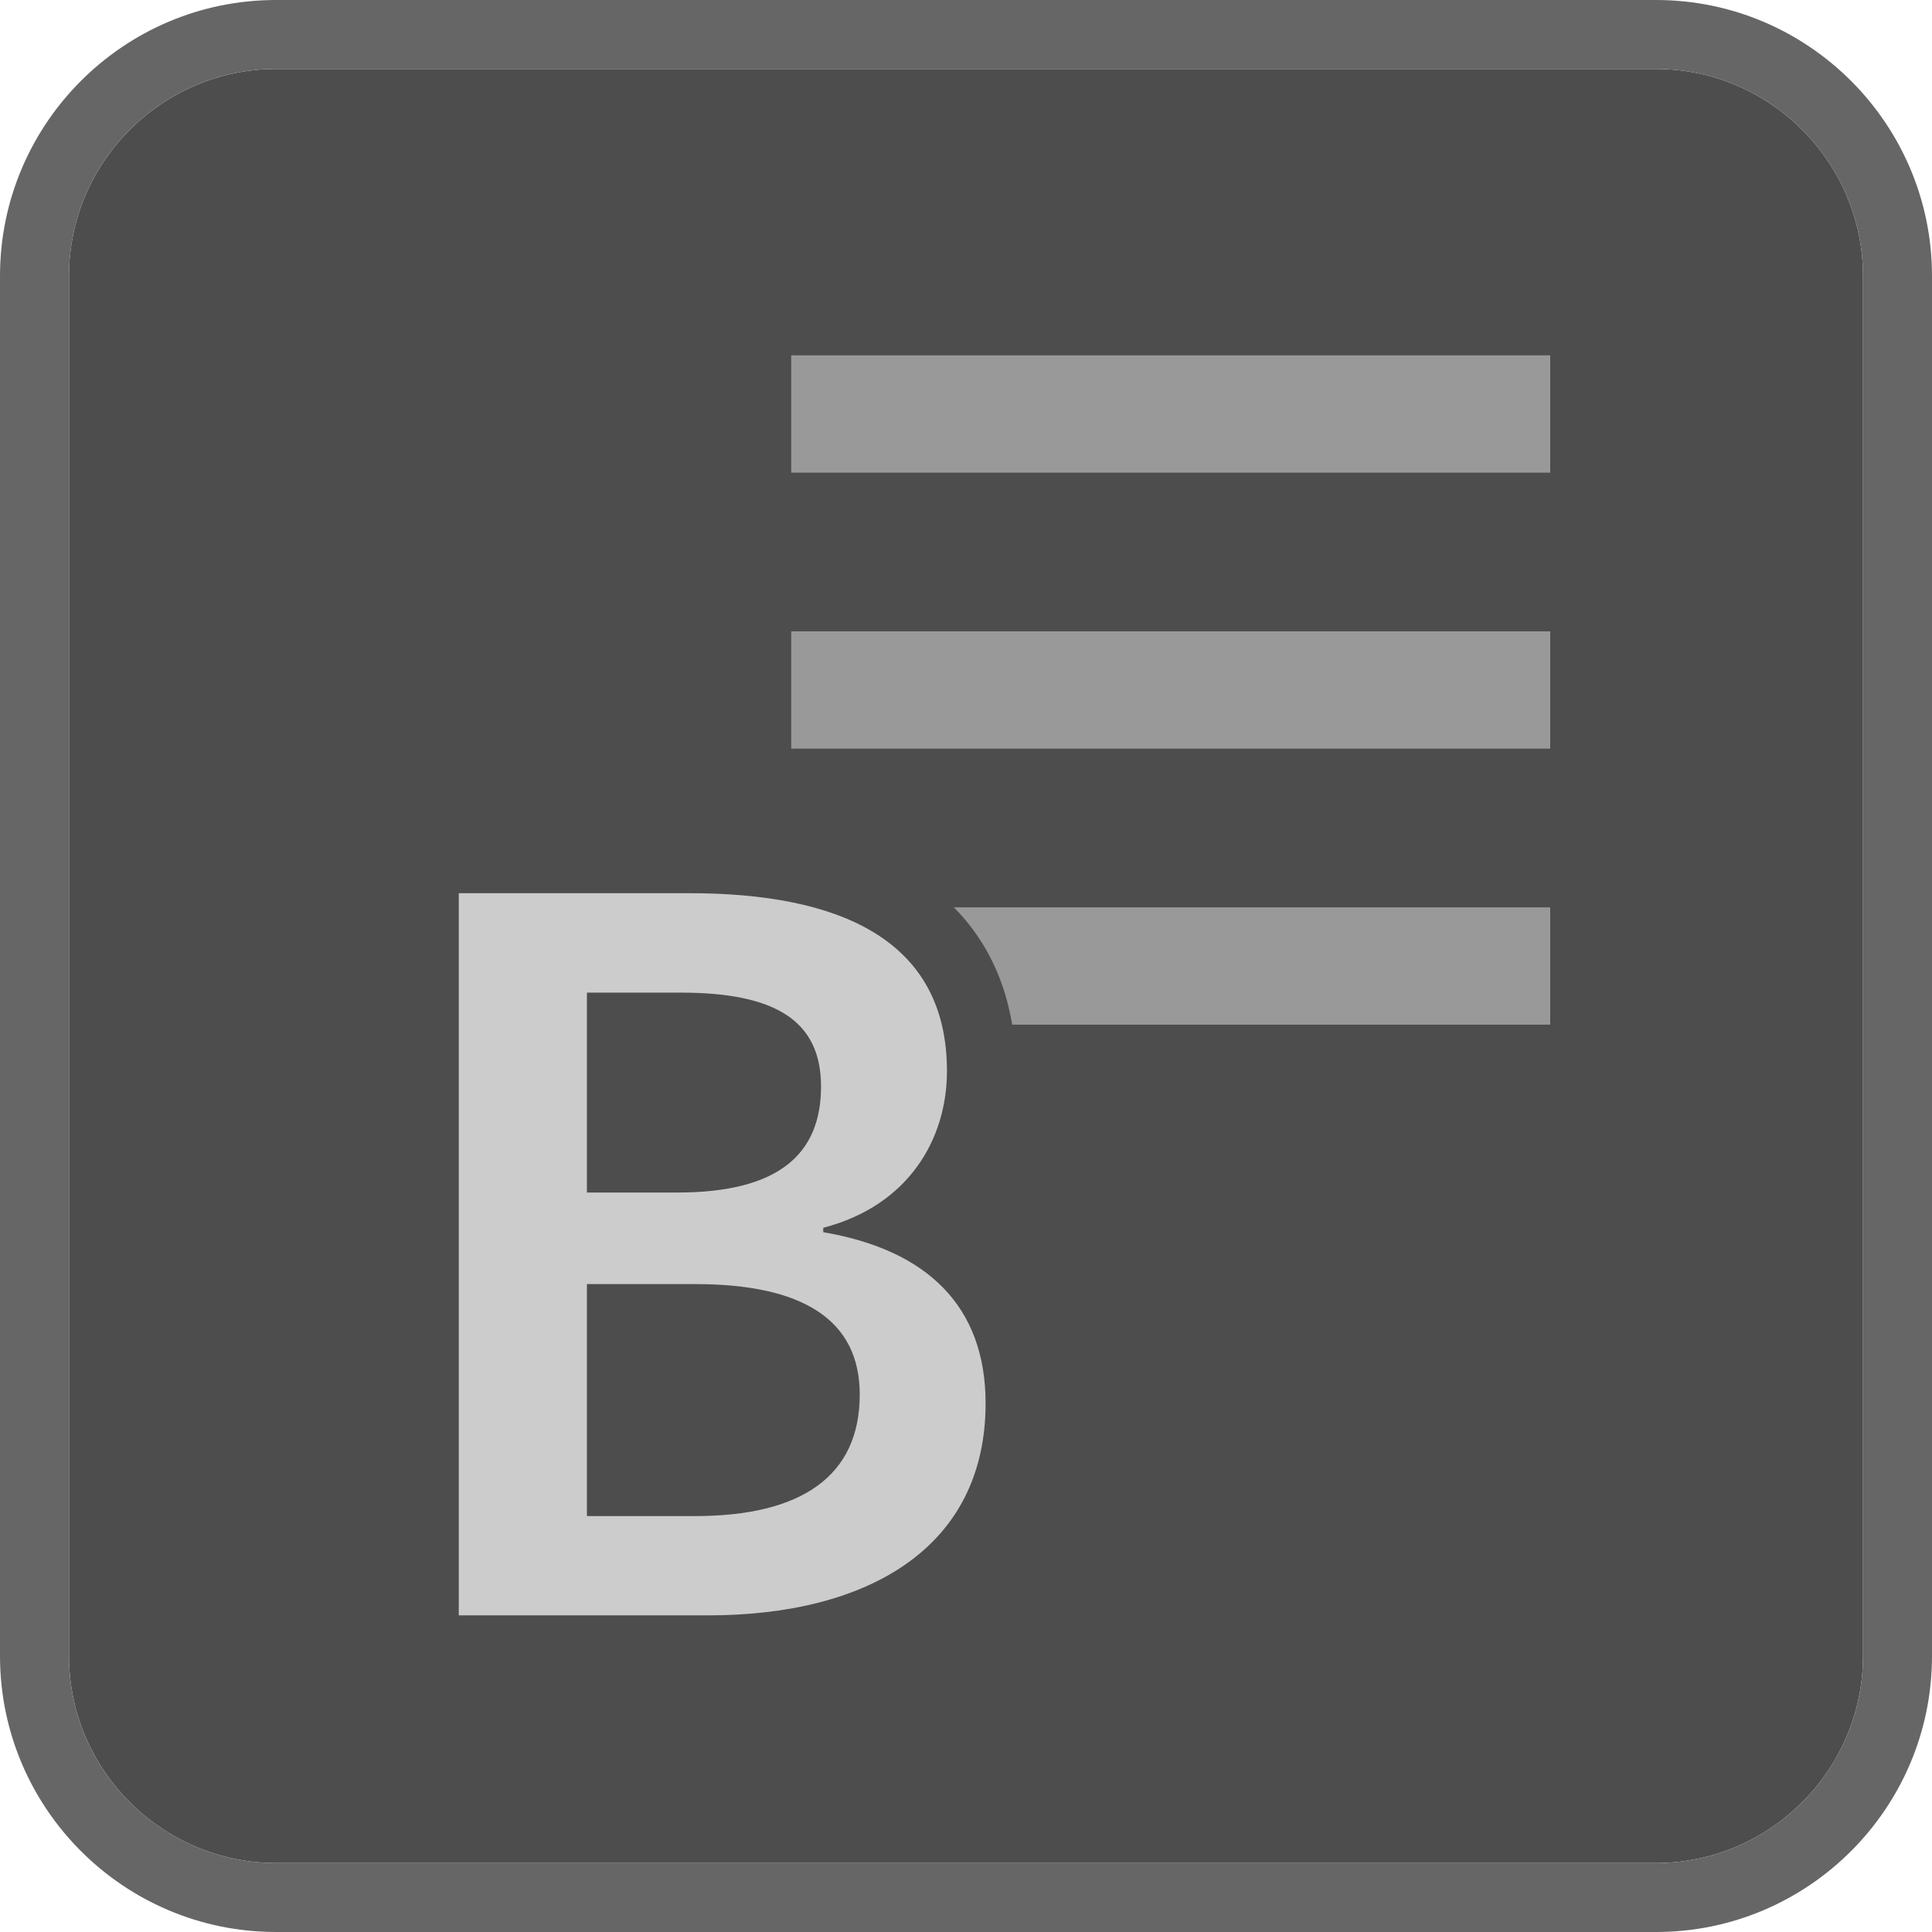
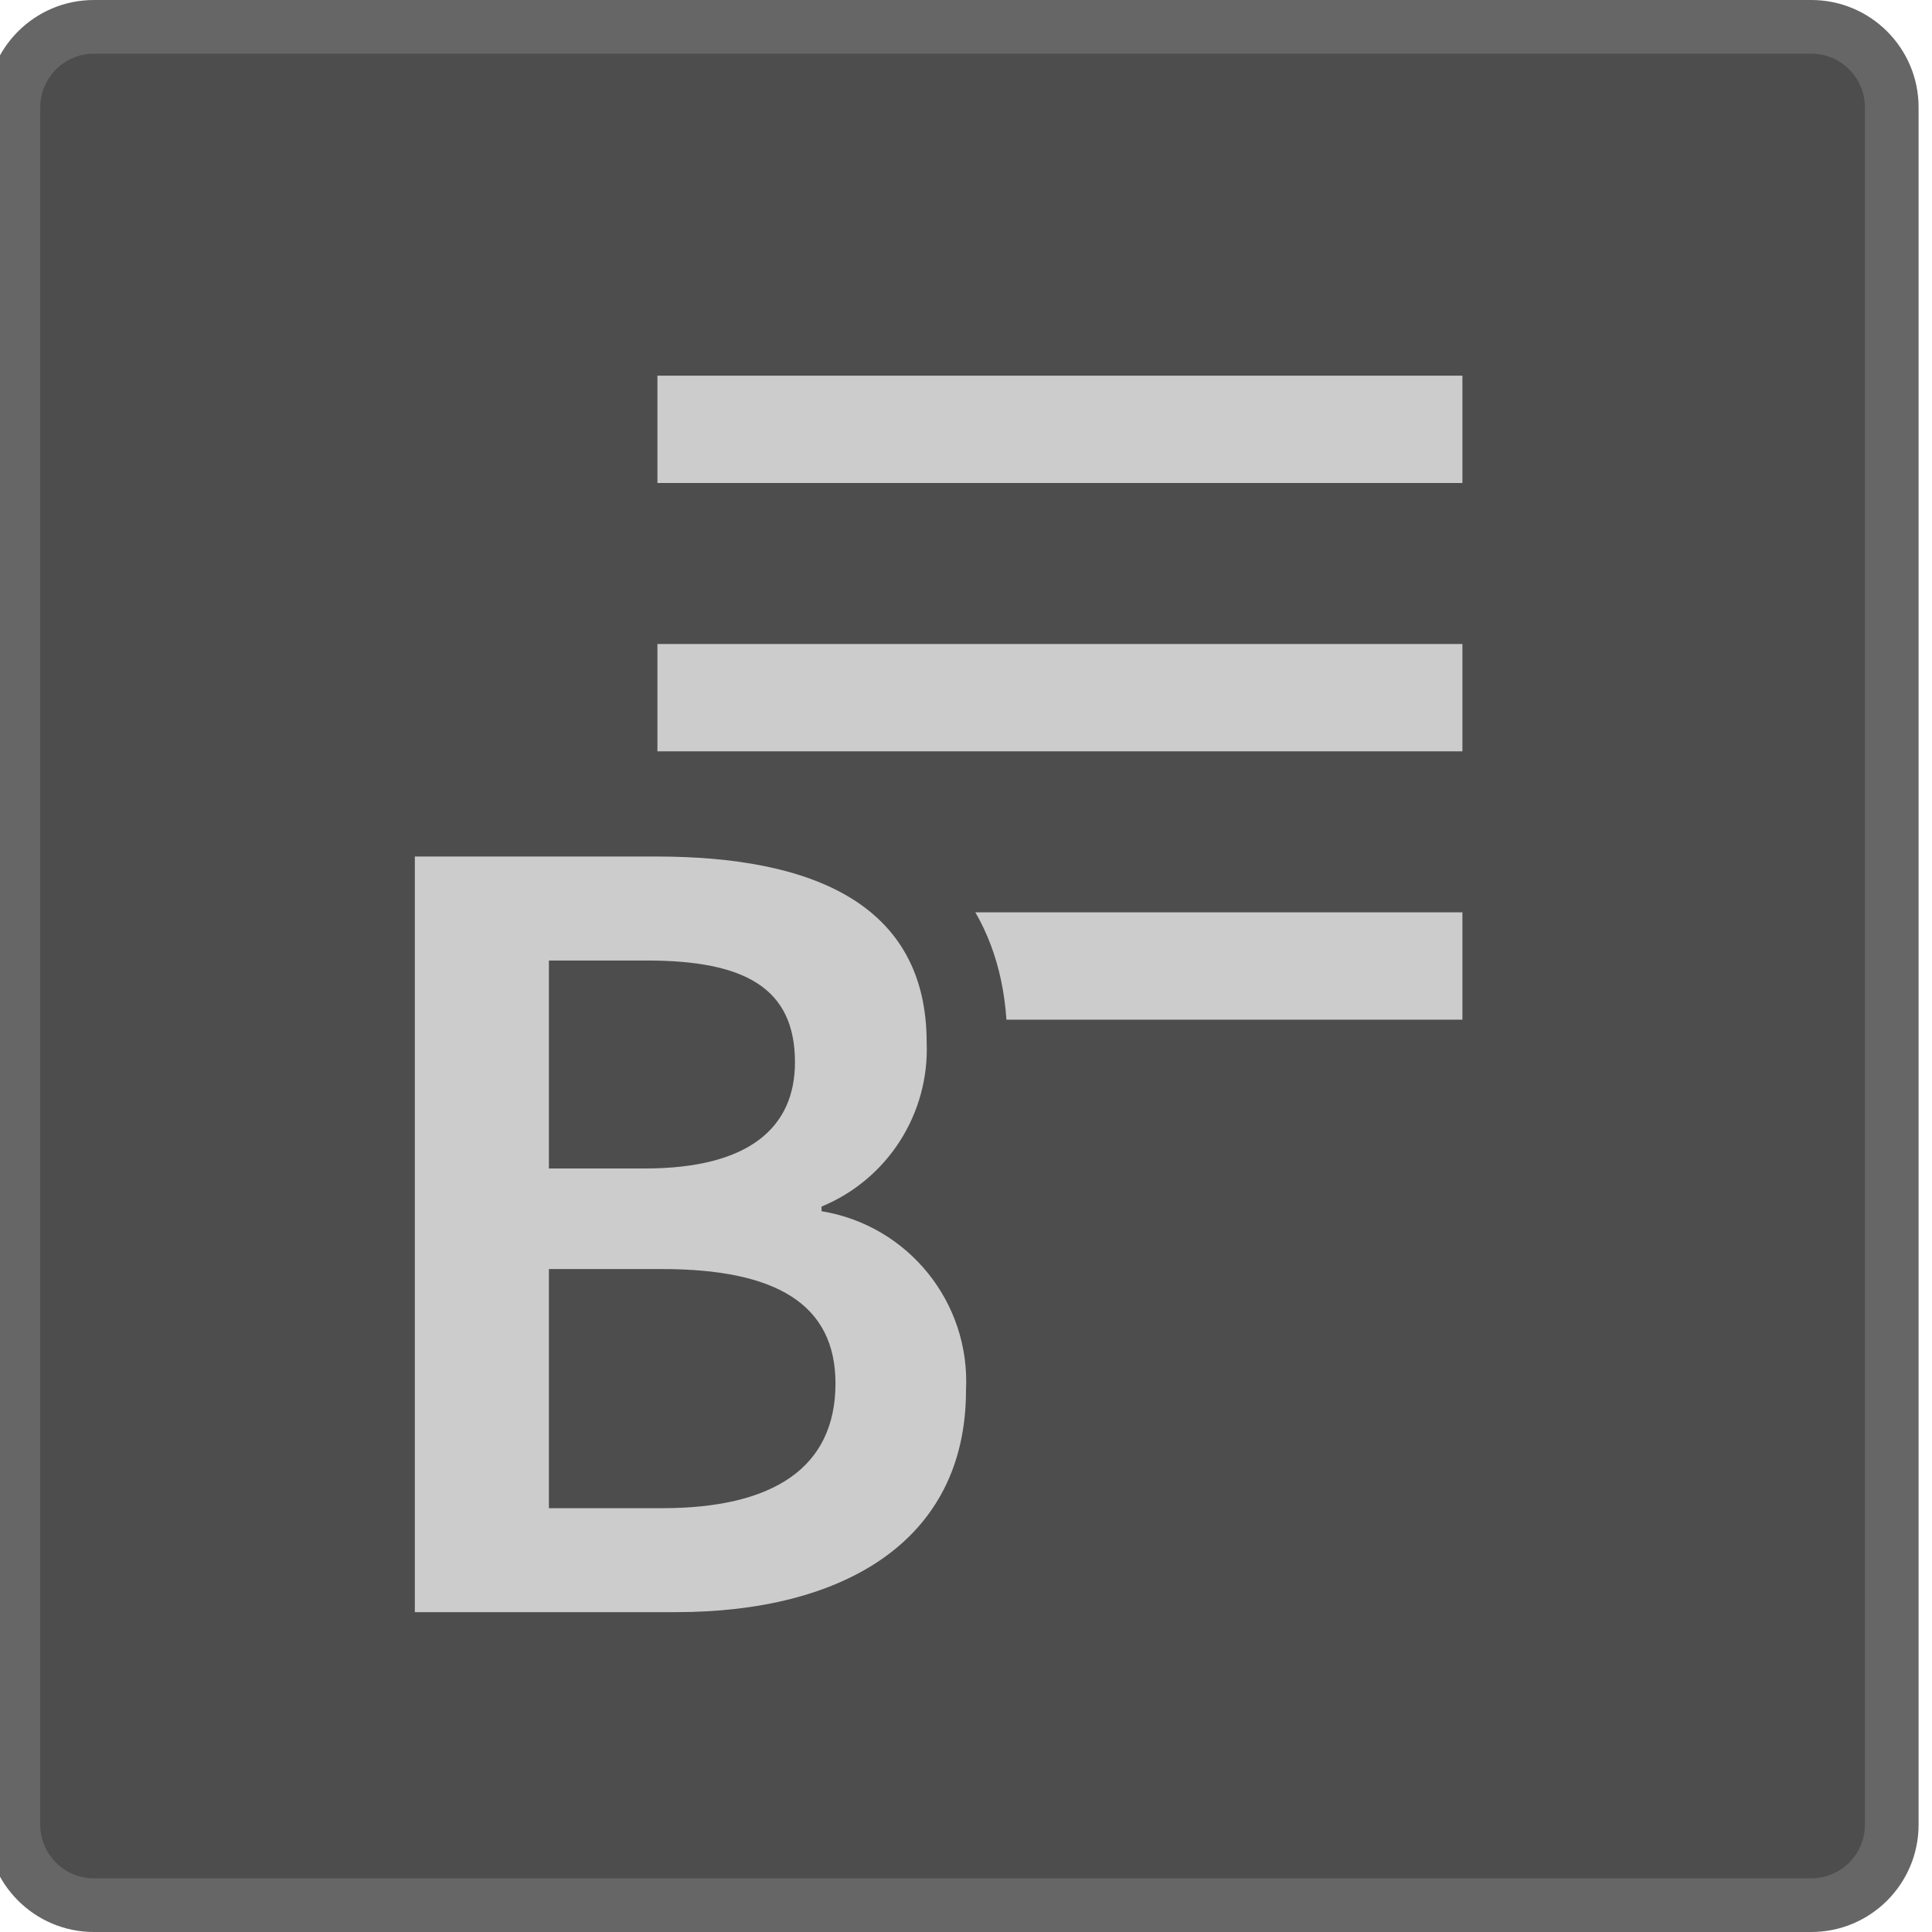
- <svg xmlns="http://www.w3.org/2000/svg" version="1.1" id="Layer_1" x="0px" y="0px" viewBox="0 0 28 28" enable-background="new 0 0 28 28" xml:space="preserve">
-   <g>
-     <path fill="#4D4D4D" d="M24,27H4c-1.65,0-3-1.35-3-3V4c0-1.65,1.35-3,3-3h20c1.65,0,3,1.35,3,3v20   C27,25.65,25.65,27,24,27z" />
-     <path fill="#666666" d="M24,1c1.65,0,3,1.35,3,3v20c0,1.65-1.35,3-3,3H4c-1.65,0-3-1.35-3-3V4   c0-1.65,1.35-3,3-3H24 M24,0H4C1.794,0,0,1.794,0,4v20c0,2.206,1.794,4,4,4h20   c2.206,0,4-1.794,4-4V4C28,1.794,26.206,0,24,0L24,0z" />
-   </g>
-   <g>
-     <line fill="#CCCCCC" stroke="#999999" stroke-width="1.7" stroke-miterlimit="10" x1="22.467" y1="10" x2="11.467" y2="10" />
-     <line fill="#CCCCCC" stroke="#999999" stroke-width="1.7" stroke-miterlimit="10" x1="22.467" y1="6" x2="11.467" y2="6" />
-     <line fill="#CCCCCC" stroke="#999999" stroke-width="1.7" stroke-miterlimit="10" x1="22.467" y1="14" x2="11.467" y2="14" />
-   </g>
-   <g>
-     <g>
-       <path fill="#CCCCCC" d="M6.149,23.912V12.444h3.846c3.496,0,4.229,1.674,4.229,3.077    c0,0.912-0.377,1.689-1.033,2.205c1.036,0.5,1.593,1.398,1.593,2.612    c0,2.204-1.731,3.573-4.518,3.573H6.149z M10.075,21.472    c1.885,0,1.885-0.916,1.885-1.261c0-0.329,0-1.101-1.885-1.101H9.006v2.361    H10.075z M9.818,16.782c1.581,0,1.581-0.675,1.581-1.037    c0-0.322,0-0.86-1.532-0.86H9.006v1.897H9.818z" />
-       <path fill="#4D4D4D" d="M9.995,12.945c2.145,0,3.729,0.656,3.729,2.577    c0,0.992-0.561,1.952-1.793,2.272v0.064c1.505,0.256,2.353,1.072,2.353,2.48    c0,2.097-1.712,3.073-4.018,3.073H6.649V12.945H9.995 M8.506,17.283h1.312    c1.473,0,2.081-0.561,2.081-1.537c0-0.96-0.672-1.36-2.032-1.36H8.506V17.283     M8.506,21.972h1.569c1.536,0,2.385-0.576,2.385-1.761    c0-1.088-0.832-1.601-2.385-1.601H8.506V21.972 M9.995,11.945H6.649h-1v1v10.468    v1h1h3.617c3.095,0,5.018-1.561,5.018-4.073c0-1.163-0.454-2.093-1.291-2.711    c0.467-0.572,0.731-1.3,0.731-2.107C14.725,14.186,14.11,11.945,9.995,11.945    L9.995,11.945z M9.506,15.385h0.361c1.032,0,1.032,0.2,1.032,0.36    c0,0.252,0,0.537-1.081,0.537h-0.312V15.385L9.506,15.385z M9.506,19.611h0.569    c1.385,0,1.385,0.406,1.385,0.601c0,0.285,0,0.761-1.385,0.761H9.506V19.611    L9.506,19.611z" />
-     </g>
-   </g>
+ <svg xmlns="http://www.w3.org/2000/svg" width="36" height="36" viewBox="0 0 36 36">
+   <rect x="0.25" y="0.5" width="35" height="35" rx="1.5" ry="1.5" fill="#4d4d4d" />
+   <path d="M33.75,1a1.001,1.001,0,0,1,1,1V34a1.001,1.001,0,0,1-1,1h-32a1.001,1.001,0,0,1-1-1V2a1.001,1.001,0,0,1,1-1h32m0-1h-32a2,2,0,0,0-2,2V34a2,2,0,0,0,2,2h32a2,2,0,0,0,2-2V2a2,2,0,0,0-2-2Z" fill="#666" />
+   <line x1="27.25" y1="13" x2="12.25" y2="13" fill="none" stroke="#ccc" stroke-miterlimit="10" stroke-width="2" />
+   <line x1="27.25" y1="8" x2="12.25" y2="8" fill="none" stroke="#ccc" stroke-miterlimit="10" stroke-width="2" />
+   <line x1="27.25" y1="18" x2="12.25" y2="18" fill="none" stroke="#ccc" stroke-miterlimit="10" stroke-width="2" />
+   <path d="M6.98,30.79V15.21h5.25c4.783,0,5.787,2.293,5.787,4.216a4.159,4.159,0,0,1-1.168,2.944A3.928,3.928,0,0,1,18.75,25.906c0,3.013-2.358,4.884-6.154,4.884Zm5.357-3.438c2.479,0,2.479-1.144,2.479-1.574,0-.448,0-1.382-2.479-1.382H10.978v2.956Zm-.323-6.329c2.049,0,2.049-.894,2.049-1.23,0-.483,0-1.145-2.006-1.145H10.978v2.375Z" fill="#ccc" />
+   <path d="M12.23,15.96c2.906,0,5.037.883,5.037,3.466a3.171,3.171,0,0,1-1.959,3.057v.086A3.216,3.216,0,0,1,18,25.906c0,2.821-2.304,4.134-5.404,4.134H7.73V15.96h4.5m-2.003,5.813h1.787c1.959,0,2.799-.775,2.799-1.98,0-1.378-.926-1.895-2.756-1.895H10.228v3.876m0,6.329h2.11c2.067,0,3.23-.752,3.23-2.324,0-1.486-1.12-2.132-3.23-2.132h-2.11v4.456m2.003-13.641H6.23V31.54H12.596c4.259,0,6.904-2.159,6.904-5.634A4.765,4.765,0,0,0,17.927,22.235a5.016,5.016,0,0,0,.841-2.809c0-4.482-4.572-4.966-6.537-4.966Zm-.503,4.937h.33a2.509,2.509,0,0,1,1.242.186c-.003.009.014.075.014.209,0,.156,0,.48-1.299.48h-.287v-.876Zm0,5.748h.61c1.73,0,1.73.396,1.73.632,0,.308,0,.824-1.73.824h-.61V25.146Z" fill="#4d4d4d" />
</svg>
